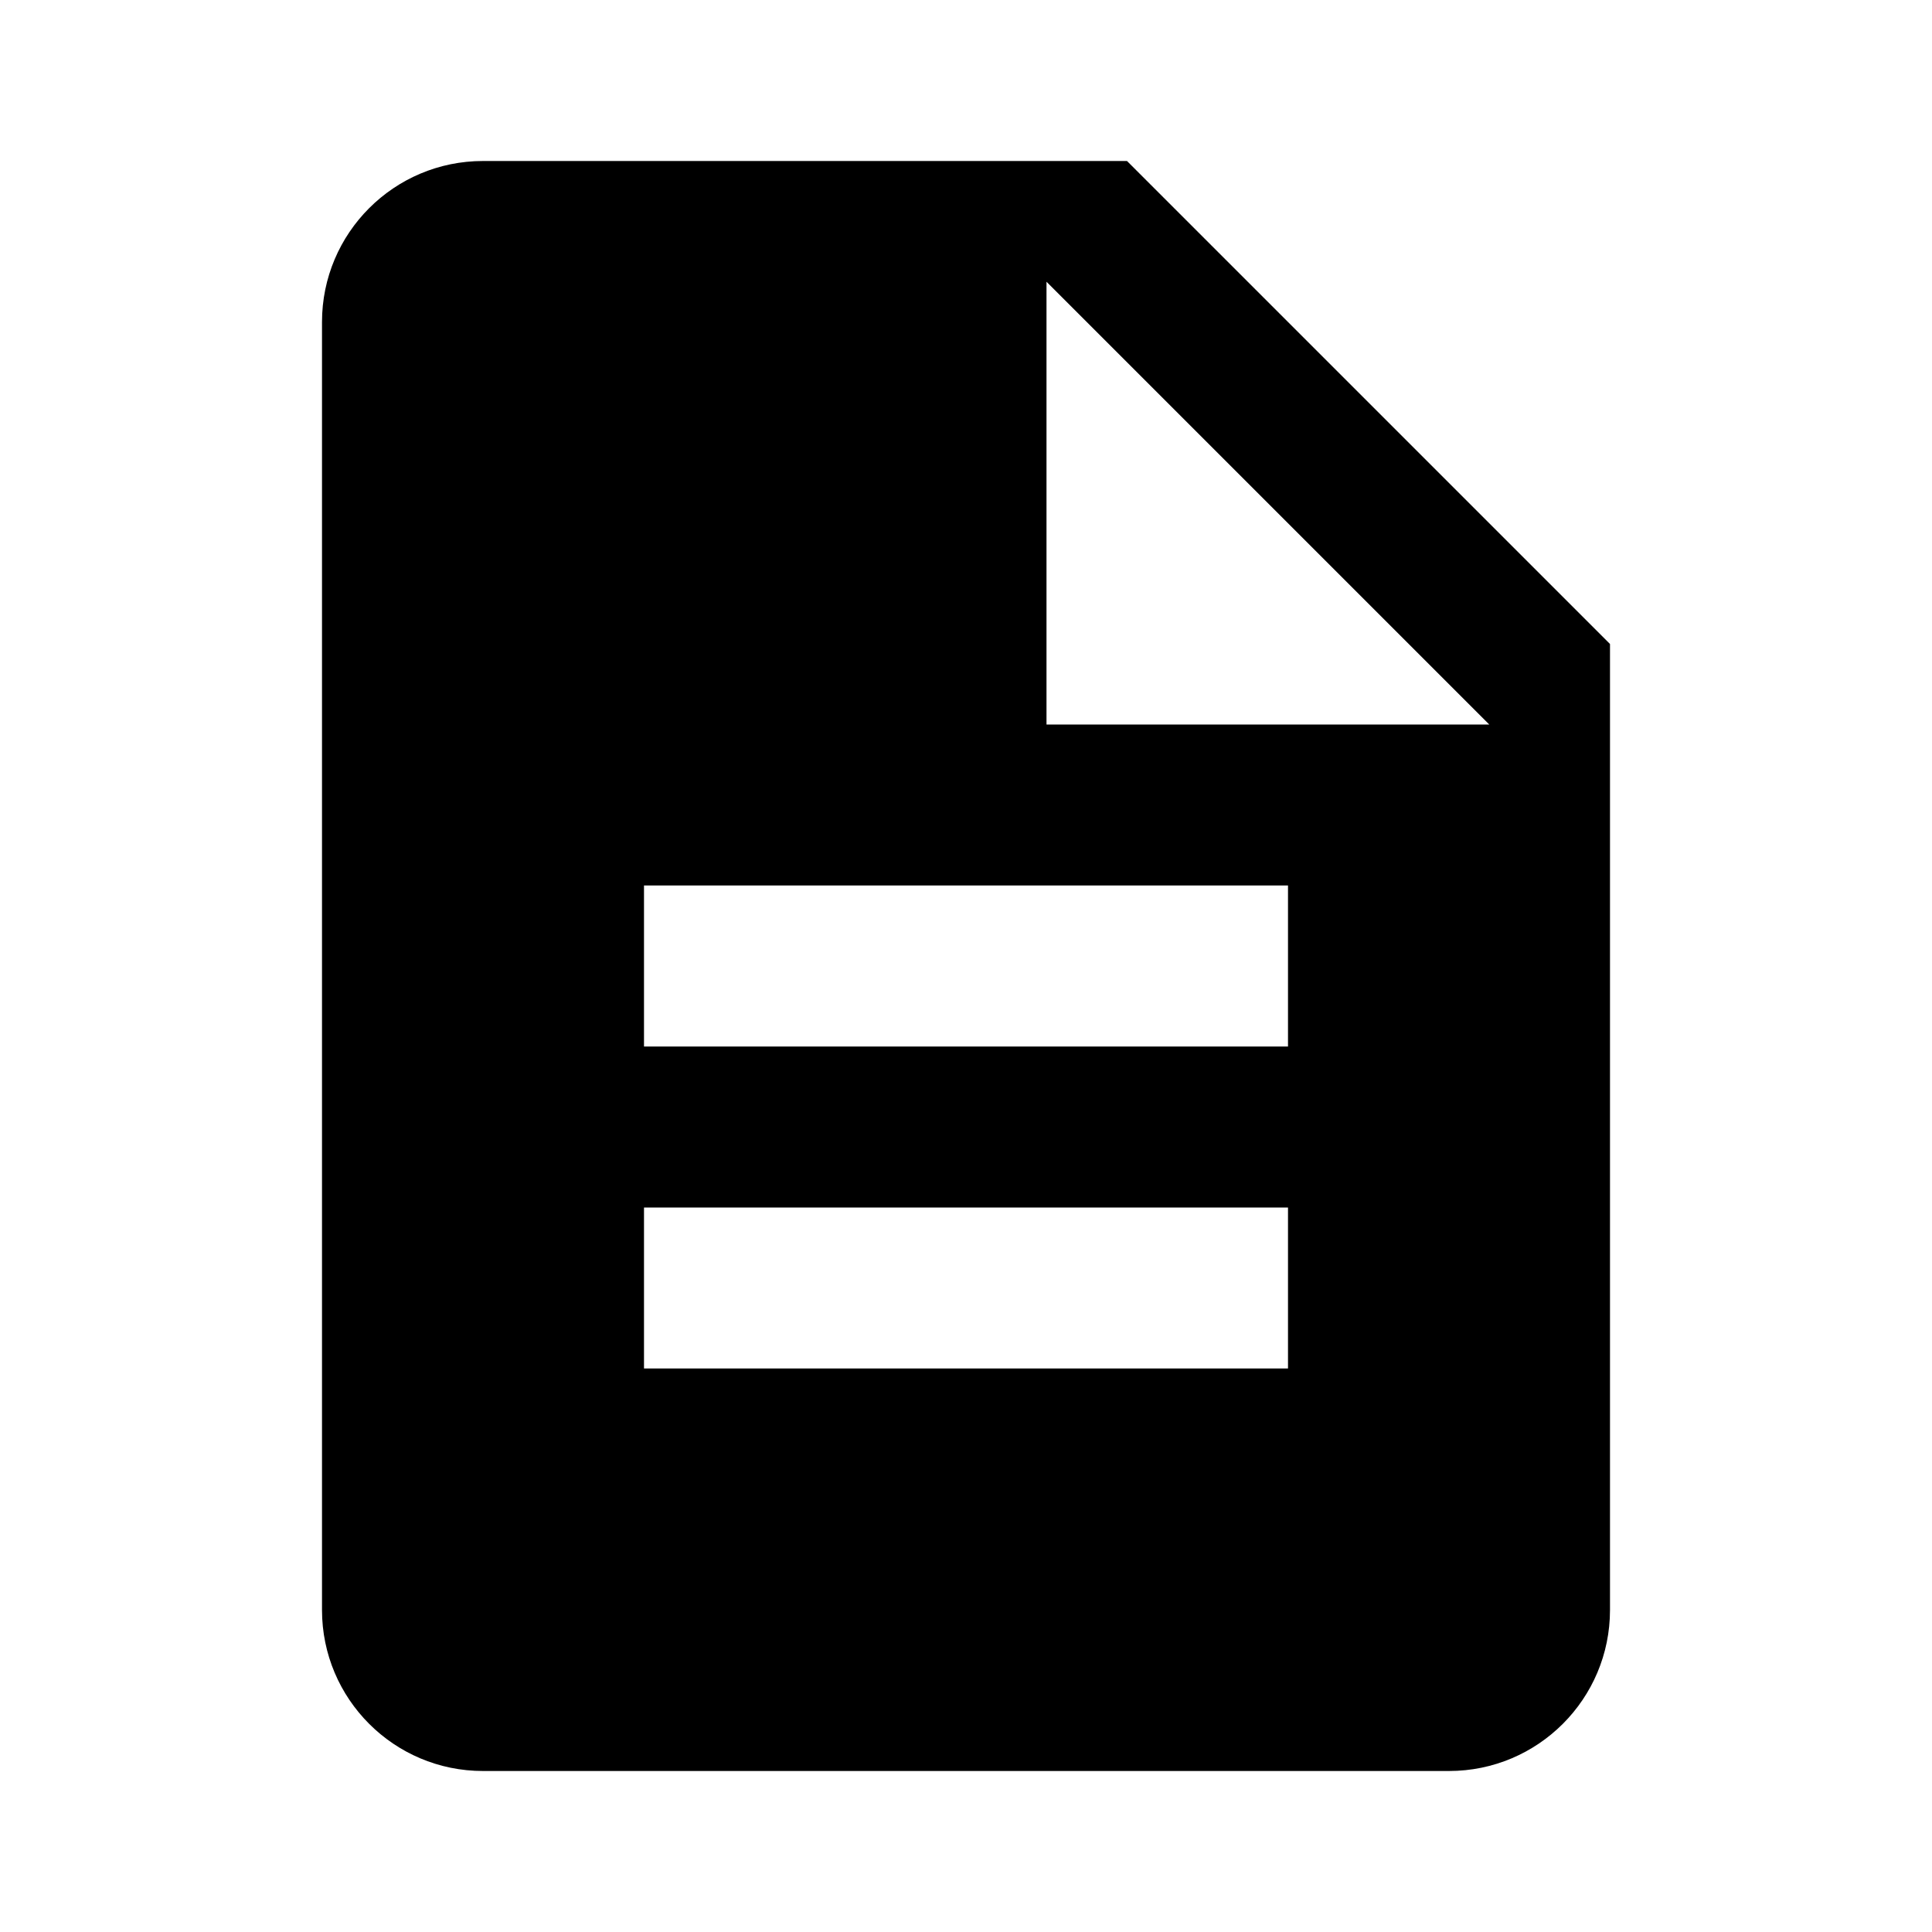
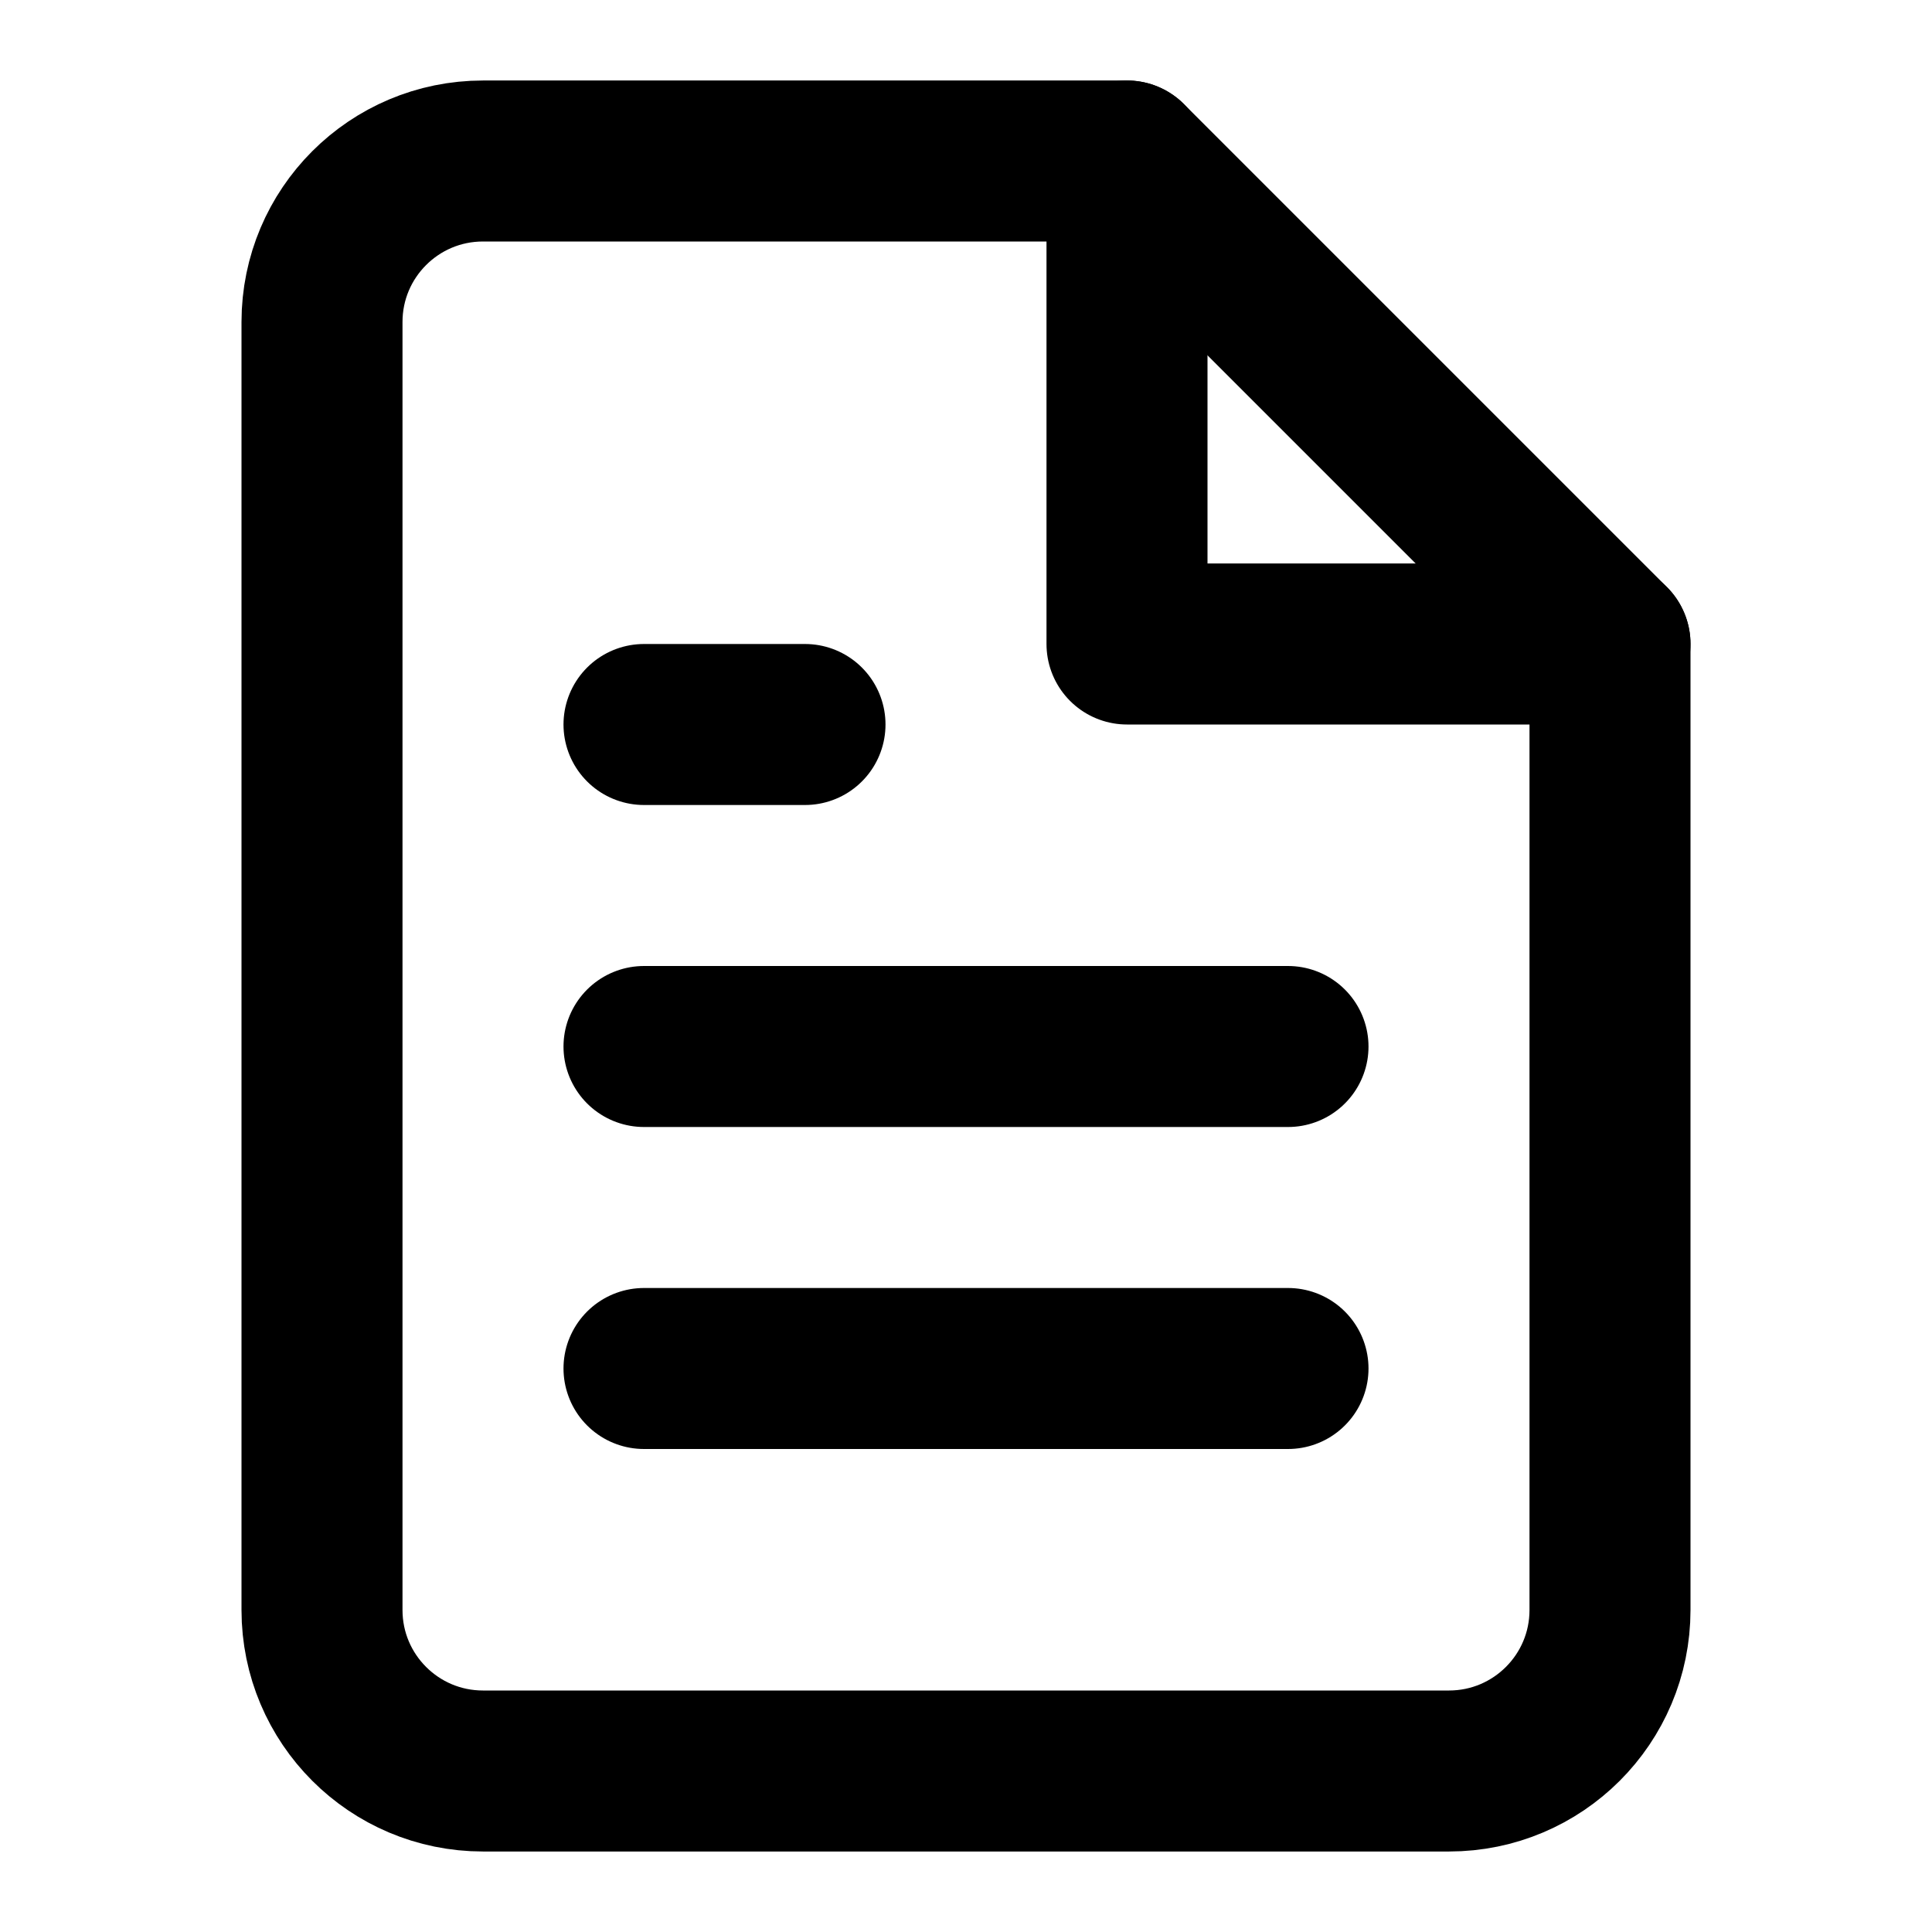
- <svg xmlns="http://www.w3.org/2000/svg" viewBox="0 0 24 24" fill="currentColor">
-   <path d="M14,2H6A2,2 0 0,0 4,4V20A2,2 0 0,0 6,22H18A2,2 0 0,0 20,20V8L14,2M16,11V13H8V11H16M16,15V17H8V15H16M13,9V3.5L18.5,9H13Z" />
+ <svg xmlns="http://www.w3.org/2000/svg" width="24" height="24" viewBox="0 0 24 24" fill="none" stroke="black" stroke-width="2" stroke-linecap="round" stroke-linejoin="round">
+   <path d="M14 2H6a2 2 0 0 0-2 2v16a2 2 0 0 0 2 2h12a2 2 0 0 0 2-2V8z" />
+   <polyline points="14 2 14 8 20 8" />
+   <line x1="16" y1="13" x2="8" y2="13" />
+   <line x1="16" y1="17" x2="8" y2="17" />
+   <polyline points="10 9 9 9 8 9" />
</svg>
